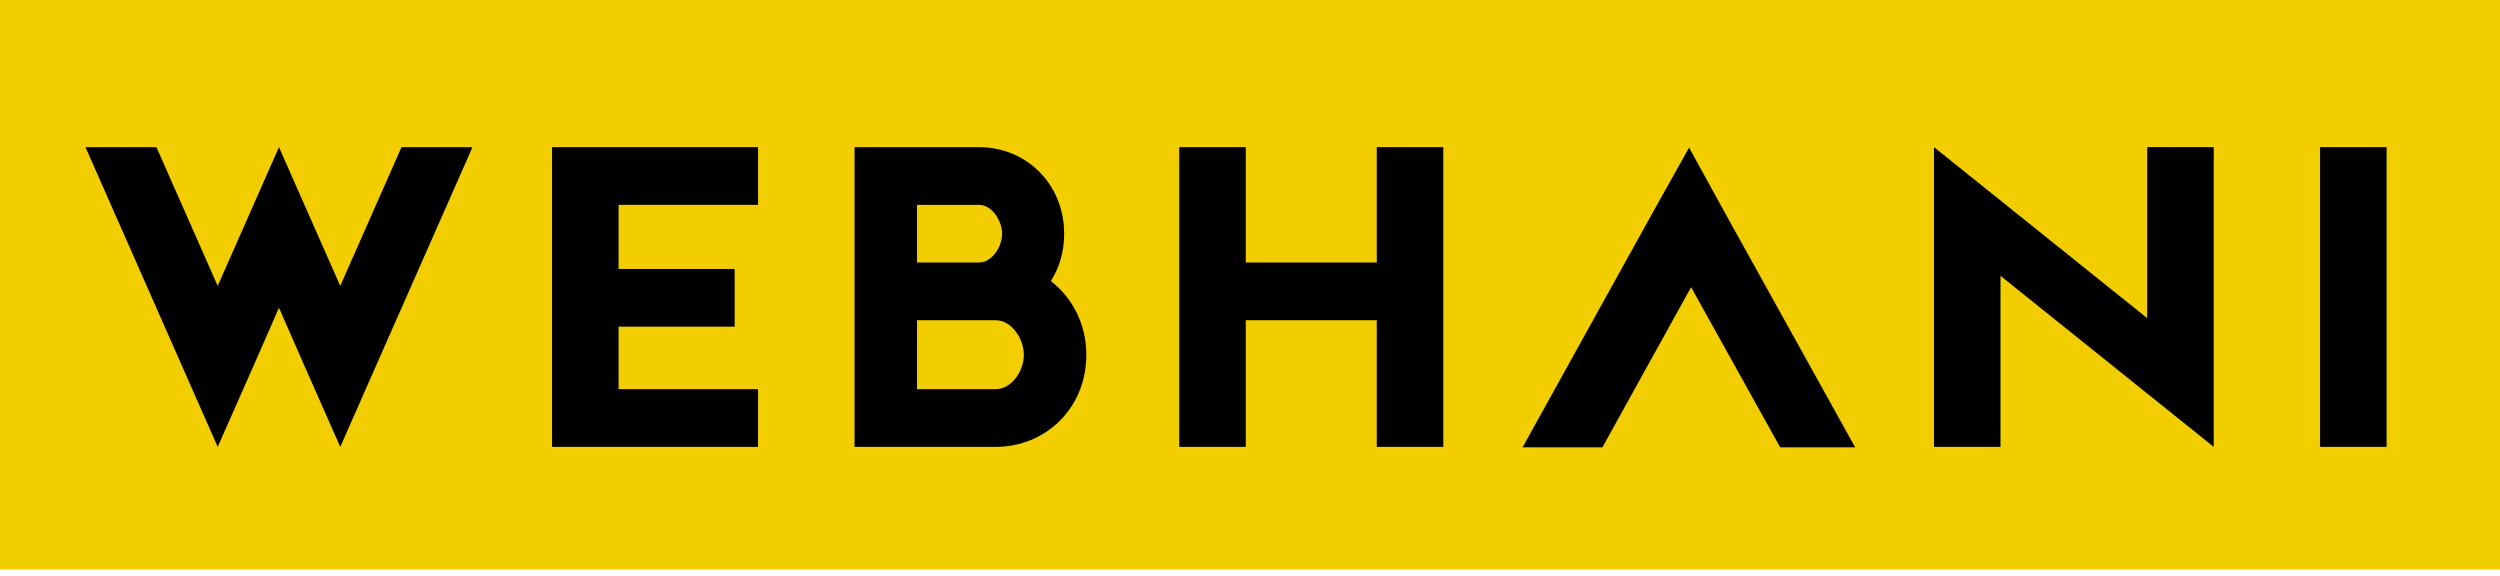
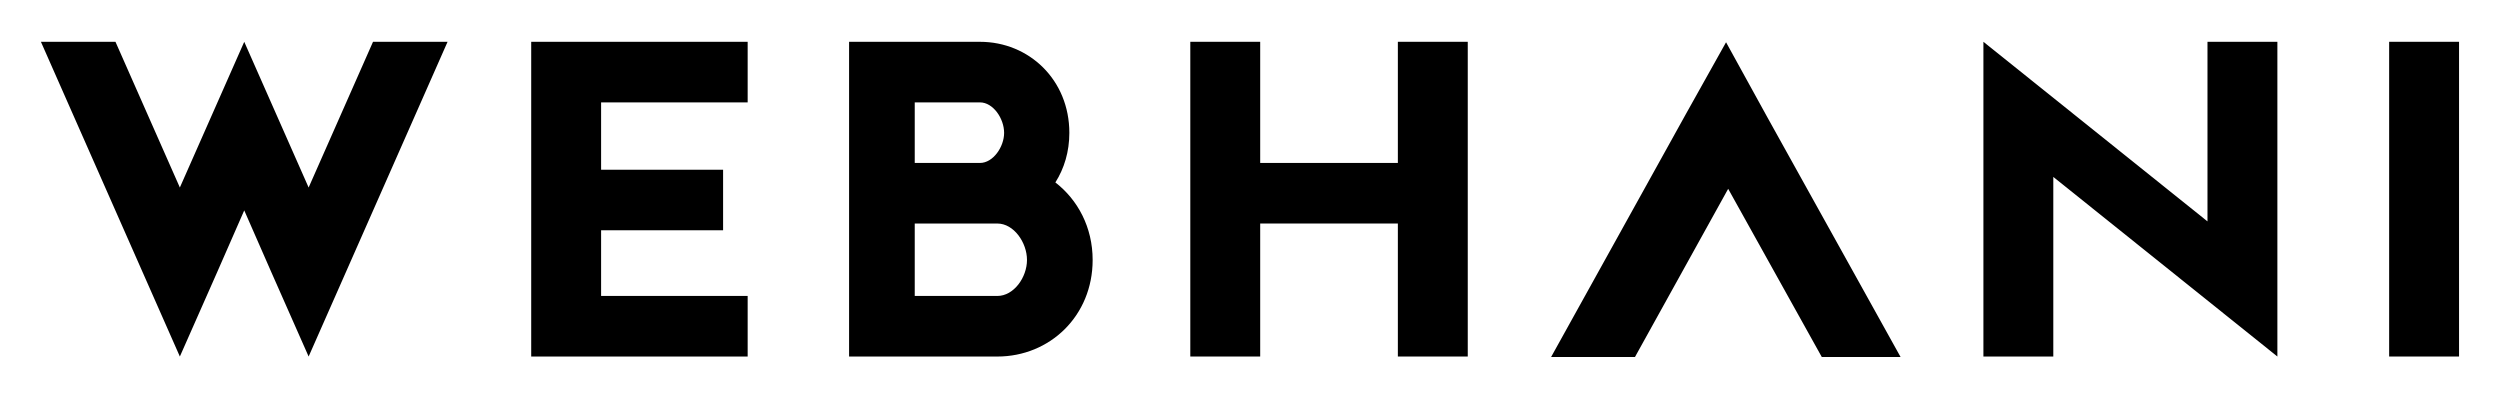
- <svg xmlns="http://www.w3.org/2000/svg" width="417" height="96" xml:space="preserve" overflow="hidden">
-   <defs>
-     <clipPath id="clip0">
-       <rect x="0" y="0" width="417" height="96" />
-     </clipPath>
-     <clipPath id="clip1">
-       <rect x="0" y="0" width="417" height="96" />
-     </clipPath>
-     <clipPath id="clip2">
-       <rect x="0" y="0" width="417" height="95" />
-     </clipPath>
-     <clipPath id="clip3">
-       <rect x="0" y="0" width="418" height="95" />
-     </clipPath>
-   </defs>
-   <g clip-path="url(#clip0)">
-     <g clip-path="url(#clip1)">
-       <g clip-path="url(#clip2)">
-         <g clip-path="url(#clip3)">
-           <path d="M0 0 623.225 0 623.225 467.419 0 467.419Z" fill="#F2CD00" fill-rule="nonzero" fill-opacity="1" transform="matrix(1 0 0 1.00071 -105.437 -184.298)" />
-           <path d="M156.275 245.273 162.192 258.653 184.244 208.698 172.411 208.698 162.191 231.826 151.971 208.698 141.751 231.826 131.531 208.698 119.698 208.698 141.751 258.653 147.668 245.273 151.971 235.457Z" fill="#000000" fill-rule="nonzero" fill-opacity="1" transform="matrix(1 0 0 1.00071 -105.437 -184.298)" />
-           <path d="M231.878 258.651 231.878 249.036 208.614 249.036 208.614 238.615 227.978 238.615 227.978 229.001 208.614 229.001 208.614 218.31 231.878 218.31 231.878 208.696 197.52 208.696 197.52 258.651Z" fill="#000000" fill-rule="nonzero" fill-opacity="1" transform="matrix(1 0 0 1.00071 -105.437 -184.298)" />
-           <path d="M280.719 231.019C282.131 228.801 282.938 226.111 282.938 223.153 282.938 214.749 276.55 208.698 268.752 208.698L247.976 208.698 247.976 258.653 271.508 258.653C279.845 258.653 286.636 252.199 286.636 243.324 286.636 238.147 284.283 233.776 280.719 231.02ZM258.397 249.038 258.397 237.541 271.508 237.541C274.13 237.541 276.215 240.566 276.215 243.323 276.215 246.079 274.13 249.038 271.508 249.038ZM258.397 227.926 258.397 218.312 268.752 218.312C270.836 218.312 272.584 220.867 272.584 223.153 272.584 225.372 270.836 227.927 268.752 227.927Z" fill="#000000" fill-rule="nonzero" fill-opacity="1" transform="matrix(1 0 0 1.00071 -105.437 -184.298)" />
-           <path d="M346.176 258.651 346.176 208.695 335.082 208.695 335.082 227.925 313.231 227.925 313.231 208.695 302.137 208.695 302.137 258.651 313.231 258.651 313.231 237.539 335.082 237.539 335.082 258.651Z" fill="#000000" fill-rule="nonzero" fill-opacity="1" transform="matrix(1 0 0 1.00071 -105.437 -184.298)" />
-           <path d="M402.37 258.724 414.876 258.724 393.764 220.736 387.175 208.768 380.855 220.064 359.407 258.724 372.72 258.724 387.512 232.032Z" fill="#000000" fill-rule="nonzero" fill-opacity="1" transform="matrix(1 0 0 1.00071 -105.437 -184.298)" />
-           <path d="M474.686 258.651 474.686 208.695 463.592 208.695 463.592 237.203 428.025 208.695 428.025 258.651 439.119 258.651 439.119 230.143Z" fill="#000000" fill-rule="nonzero" fill-opacity="1" transform="matrix(1 0 0 1.00071 -105.437 -184.298)" />
-           <path d="M492.427 208.695 492.427 258.651 503.521 258.651 503.521 208.695Z" fill="#000000" fill-rule="nonzero" fill-opacity="1" transform="matrix(1 0 0 1.00071 -105.437 -184.298)" />
-         </g>
-       </g>
-     </g>
+ <svg xmlns="http://www.w3.org/2000/svg" id="svg10" xml:space="preserve" viewBox="186 332 652 104" y="0px" x="0px" version="1.1">
+   <defs id="defs14" />
+   <g style="stroke-width:0;stroke-miterlimit:2" transform="translate(5e-6,4e-6)" stroke-miterlimit="2" id="logo-group">
+     <path d="m 256.77,403 9.721,21.984 36.234,-82.08 h -19.443 l -16.792,38.002 -16.792,-38.002 -16.792,38.002 -16.792,-38.002 h -19.443 l 36.235,82.08 9.721,-21.984 7.07,-16.129 z" style="font-variant-ligatures:normal" id="path282461" />
+     <path d="M 380.99,424.98 V 409.183 H 342.767 V 392.06 h 31.816 v -15.797 h -31.816 v -17.565 h 38.223 v -15.797 h -56.451 v 82.08 z" style="font-variant-ligatures:normal" id="path282463" />
+     <path d="m 461.24,379.58 c 2.32,-3.646 3.646,-8.064 3.646,-12.925 0,-13.809 -10.495,-23.751 -23.309,-23.751 h -34.136 v 82.08 h 38.665 c 13.698,0 24.856,-10.605 24.856,-25.187 0,-8.506 -3.866,-15.687 -9.721,-20.216 z m -36.676,29.606 v -18.891 h 21.542 c 4.308,0 7.733,4.971 7.733,9.501 0,4.529 -3.425,9.39 -7.733,9.39 z m 0,-34.688 v -15.797 h 17.013 c 3.425,0 6.297,4.198 6.297,7.954 0,3.646 -2.872,7.843 -6.297,7.843 z" style="font-variant-ligatures:normal" id="path282465" />
+     <path d="M 568.79,424.98 V 342.9 h -18.228 v 31.595 H 514.659 V 342.9 h -18.228 v 82.08 h 18.228 v -34.688 h 35.903 v 34.688 z" style="font-variant-ligatures:normal" id="path282467" />
+     <path d="m 661.12,425.1 h 20.548 L 646.98,362.684 636.154,343.02 625.77,361.579 590.53,425.1 h 21.873 l 24.304,-43.857 z" style="font-variant-ligatures:normal" id="path282469" />
+     <path d="M 779.94,424.98 V 342.9 h -18.228 v 46.84 L 703.273,342.9 v 82.08 h 18.228 v -46.84 z" style="font-variant-ligatures:normal" id="path282471" />
+     <path d="m 809.09,342.9 v 82.08 h 18.228 V 342.9 Z" style="font-variant-ligatures:normal" id="path282473" />
  </g>
</svg>
